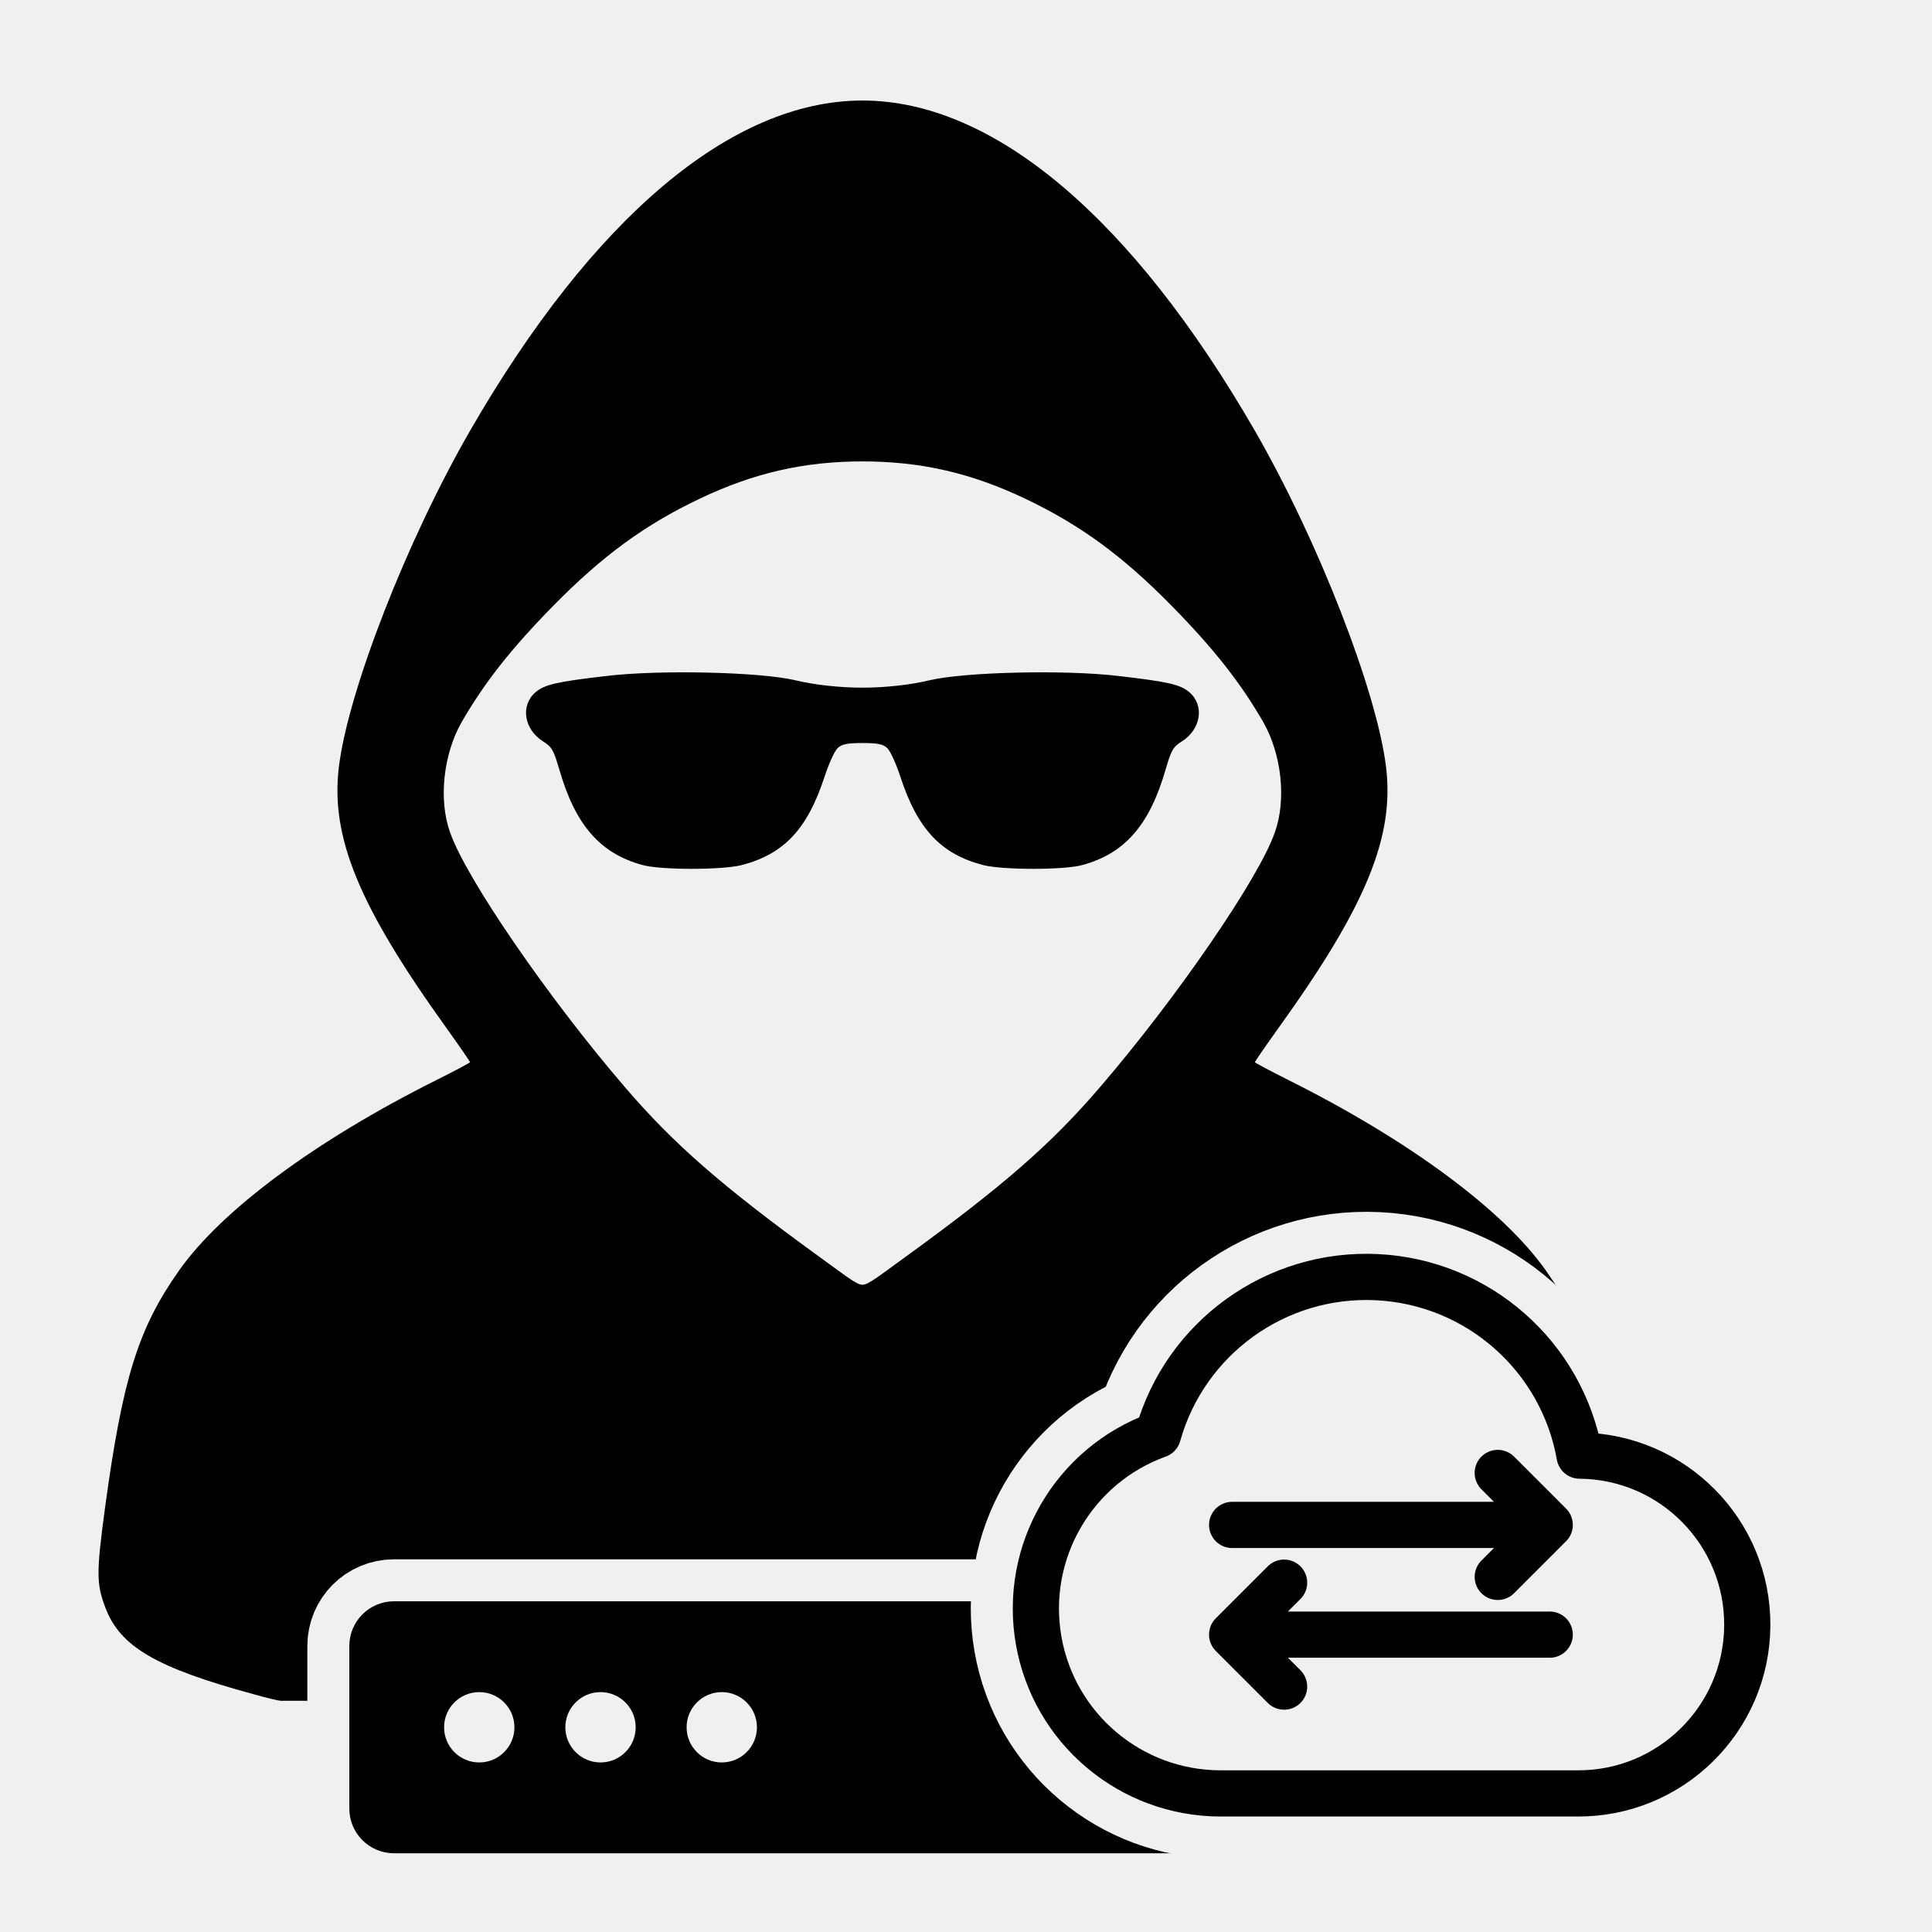
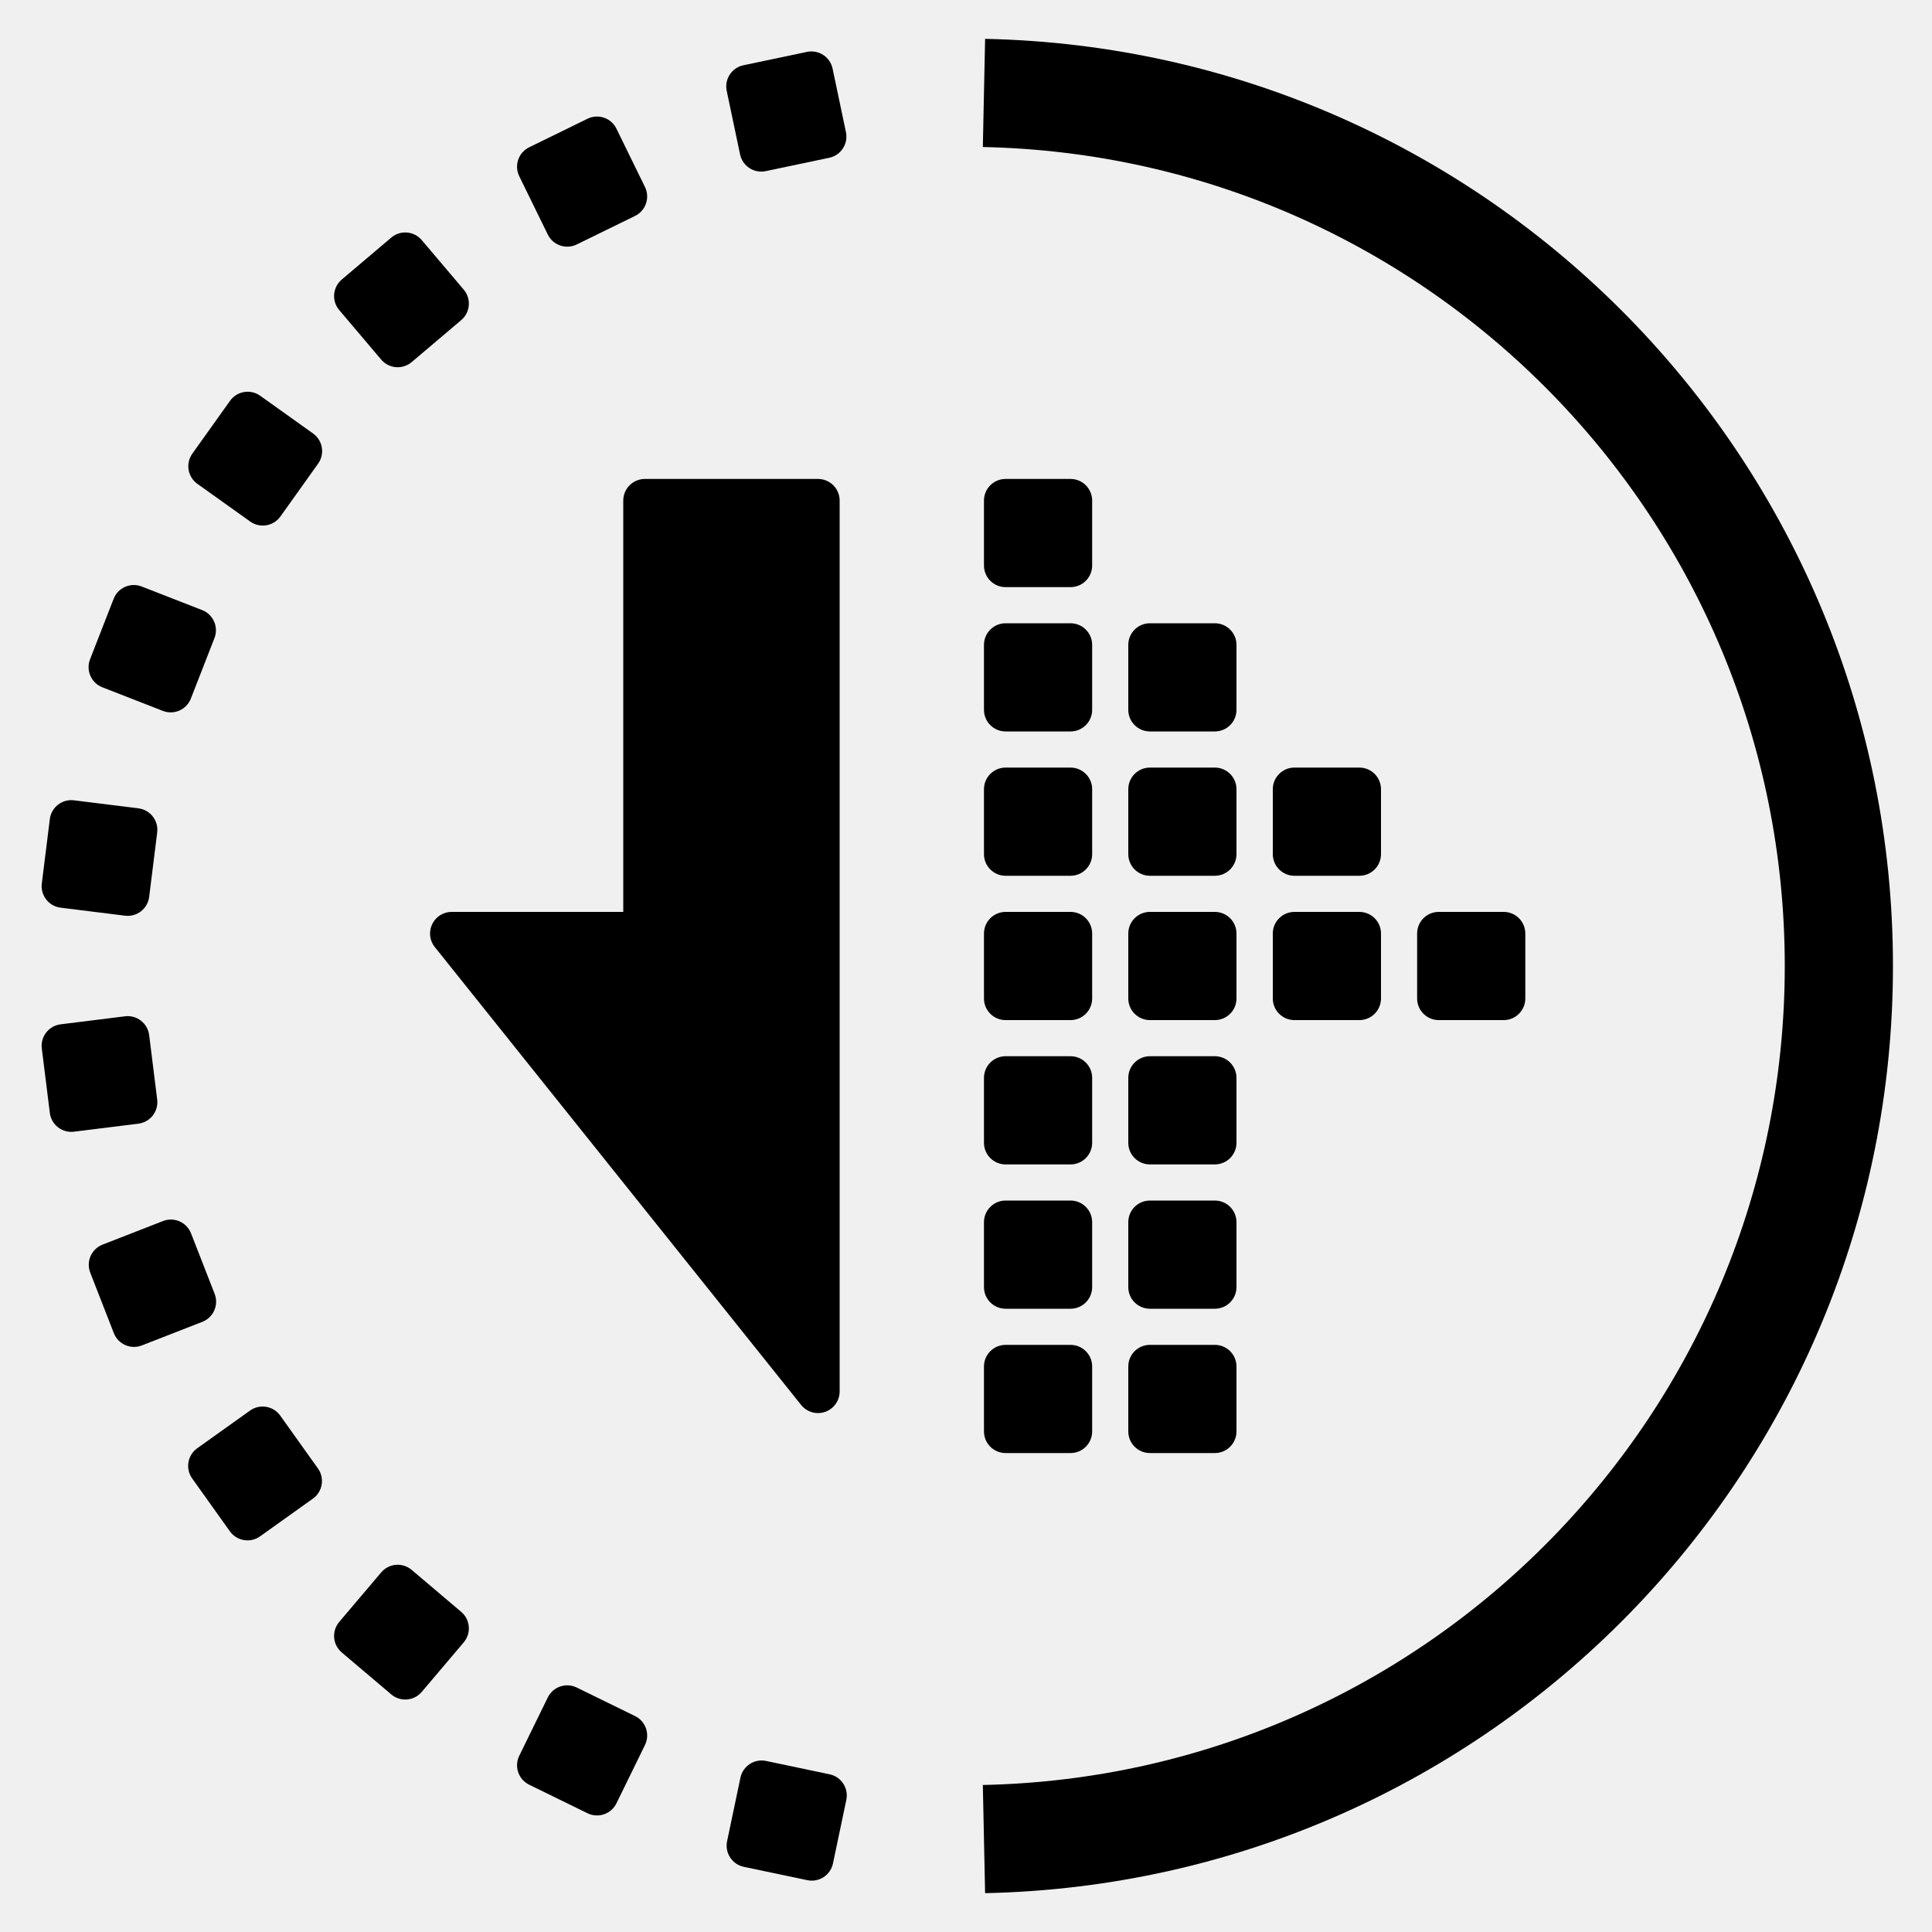
- <svg xmlns="http://www.w3.org/2000/svg" viewBox="295.9 122.9 736.1 736.1" shape-rendering="geometricPrecision">
-   <defs>
-     <path id="b" d="M446,733L803,733A 17 17 0 0 1 820,750L820,812A 17 17 0 0 1 803,829L446,829A 17 17 0 0 1 429,812L429,750A 17 17 0 0 1 446,733Z" />
-     <path id="c" d="M404,454L157,454A128,128 0 0 1 113.6,205.6A150,150 0 0 1 405.7,220A117,117 0 0 1 404,454Z" />
-     <mask id="f">
-       <rect x="295.9" y="122.9" width="736.1" height="736.1" fill="#fff" />
-       <use href="#b" fill="#000" stroke="#000" stroke-width="32" />
-       <use href="#c" transform="translate(674.6 556.5) scale(0.55)" fill="#000" stroke="#000" stroke-width="90.18" />
-     </mask>
-     <mask id="s">
-       <rect x="295.9" y="122.9" width="736.1" height="736.1" fill="#fff" />
-       <use href="#c" transform="translate(674.6 556.5) scale(0.55)" fill="#000" stroke="#000" stroke-width="90.18" />
-     </mask>
-   </defs>
-   <path d="M402.8,770.9C402.1,770.9 397.4,769.8 392.5,768.4C355.4,758.3 341.6,750.3 336,735.3C332.6,726.2 332.6,722.1 335.9,697.5C342.6,648.2 348.5,629.1 364.1,607C380.3,584 416.1,557.5 461.8,534.6C469,531 475,527.8 475,527.6C475,527.4 470.9,521.4 465.8,514.3C432.6,468.1 421.8,441.8 425,415.2C428.5,386.3 450.9,328.8 475,287C521.8,205.9 574.6,161.2 624.5,161.2C674.4,161.2 727.2,205.9 774,287C798.1,328.8 820.5,386.3 824,415.2C827.2,441.8 816.4,468.1 783.2,514.3C778.1,521.4 774,527.4 774,527.6C774,527.8 780,531 787.2,534.6C832.9,557.5 868.7,584 884.9,607C900.5,629.1 906.4,648.2 913.1,697.5C916.4,722.1 916.4,726.2 913,735.3C907.4,750.3 893.6,758.3 856.5,768.4C851.6,769.8 846.9,770.9 846.2,770.9ZM624.5,298.7C602.2,298.7 583,303.1 562.3,313C541.5,322.9 525.4,334.7 506.8,353.6C490.5,370.2 480.4,383.1 471.8,398C464.8,410.3 462.9,427.6 467.4,440.1C473.5,457.6 504.7,503 533.9,537C552.6,558.8 570.8,574.7 608,601.7C618.5,609.3 622.3,612.4 624.5,612.4C626.7,612.4 630.5,609.3 641,601.7C678.2,574.7 696.4,558.8 715.1,537C744.3,503 775.5,457.6 781.6,440.1C786.1,427.6 784.2,410.3 777.2,398C768.6,383.1 758.5,370.2 742.2,353.6C723.6,334.7 707.5,322.9 686.7,313C666,303.1 646.8,298.7 624.5,298.7ZM624.5,406C618.9,406 616.7,406.4 615.2,407.8C614,408.7 611.7,413.8 610,419C603.5,438.8 594.6,448.3 578.5,452.5C571.1,454.4 547.6,454.4 540.8,452.5C524.5,448.1 515.1,437.2 509,416.1C506.8,408.6 506.2,407.5 502.7,405.3C495.5,400.7 494.1,391.6 500,386.6C503.5,383.7 507.8,382.7 526.5,380.5C547,378 585.5,378.9 599,382.1C606.1,383.8 615.5,384.9 624.5,384.9C633.5,384.9 642.9,383.8 650,382.1C663.5,378.9 702,378 722.5,380.5C741.2,382.7 745.5,383.7 749,386.6C754.9,391.6 753.5,400.7 746.3,405.3C742.8,407.5 742.2,408.6 740,416.1C733.9,437.2 724.5,448.1 708.2,452.5C701.4,454.4 677.9,454.4 670.5,452.5C654.4,448.3 645.5,438.8 639,419C637.3,413.8 635,408.7 633.8,407.8C632.3,406.4 630.1,406 624.5,406Z" fill="#000" fill-rule="evenodd" mask="url(#f)" />
-   <path d="M446,733L803,733A 17 17 0 0 1 820,750L820,812A 17 17 0 0 1 803,829L446,829A 17 17 0 0 1 429,812L429,750A 17 17 0 0 1 446,733ZM465.1,781A 13.4 13.4 0 1 0 491.9,781A 13.4 13.4 0 1 0 465.1,781ZM511.3,781A 13.4 13.4 0 1 0 538.1,781A 13.4 13.4 0 1 0 511.3,781ZM557.5,781A 13.4 13.4 0 1 0 584.3,781A 13.4 13.4 0 1 0 557.5,781ZM694.9,771L773.9,771A 10 10 0 1 1 773.9,791L694.9,791A 10 10 0 1 1 694.9,771Z" fill="#000" fill-rule="evenodd" mask="url(#s)" />
-   <g transform="translate(674.6 556.5) scale(0.55)" fill="none" stroke="#000" stroke-width="32" stroke-linecap="round" stroke-linejoin="round">
-     <path d="M404,454L157,454A128,128 0 0 1 113.6,205.6A150,150 0 0 1 405.7,220A117,117 0 0 1 404,454Z" />
-     <path d="M165,268L385,268M349,232L385,268L349,304M385,344L165,344M201,308L165,344L201,380" />
-   </g>
+ <svg xmlns="http://www.w3.org/2000/svg" viewBox="0 0 100 100" shape-rendering="geometricPrecision">
+   <path d="M50.93 4.81A45.2 45.2 0 0 1 50.93 95.19" fill="none" stroke="#000" stroke-width="5.6" stroke-linecap="butt" />
+   <rect x="37.9" y="91.43" width="5.6" height="5.6" rx="1.12" fill="#000" transform="rotate(191.87 40.71 94.23)" />
+   <rect x="27.33" y="87.8" width="5.6" height="5.6" rx="1.12" fill="#000" transform="rotate(206.07 30.13 90.6)" />
+   <rect x="17.98" y="81.68" width="5.6" height="5.6" rx="1.12" fill="#000" transform="rotate(220.28 20.78 84.48)" />
+   <rect x="10.41" y="73.45" width="5.6" height="5.6" rx="1.12" fill="#000" transform="rotate(234.49 13.21 76.26)" />
+   <rect x="5.09" y="63.62" width="5.6" height="5.6" rx="1.12" fill="#000" transform="rotate(248.69 7.89 66.42)" />
+   <rect x="2.35" y="52.79" width="5.6" height="5.6" rx="1.12" fill="#000" transform="rotate(262.9 5.15 55.59)" />
+   <rect x="2.35" y="41.61" width="5.6" height="5.6" rx="1.12" fill="#000" transform="rotate(277.1 5.15 44.41)" />
+   <rect x="5.09" y="30.77" width="5.6" height="5.6" rx="1.12" fill="#000" transform="rotate(291.31 7.89 33.58)" />
+   <rect x="10.41" y="20.94" width="5.6" height="5.6" rx="1.12" fill="#000" transform="rotate(305.51 13.21 23.74)" />
+   <rect x="17.98" y="12.72" width="5.6" height="5.6" rx="1.12" fill="#000" transform="rotate(319.72 20.78 15.52)" />
+   <rect x="27.33" y="6.6" width="5.6" height="5.6" rx="1.12" fill="#000" transform="rotate(333.93 30.13 9.4)" />
+   <rect x="37.9" y="2.97" width="5.6" height="5.6" rx="1.12" fill="#000" transform="rotate(348.13 40.71 5.77)" />
+   <path d="M33.38 25.91L42.34 25.91L42.34 72.02L23.38 48.32L33.38 48.32Z" fill="#000" stroke="#000" stroke-width="2.24" stroke-linejoin="round" />
+   <rect x="50.93" y="24.79" width="5.6" height="5.6" rx="1.12" fill="#000" />
+   <rect x="50.93" y="32.26" width="5.6" height="5.6" rx="1.12" fill="#000" />
+   <rect x="58.4" y="32.26" width="5.6" height="5.6" rx="1.12" fill="#000" />
+   <rect x="50.93" y="39.73" width="5.6" height="5.6" rx="1.12" fill="#000" />
+   <rect x="58.4" y="39.73" width="5.6" height="5.6" rx="1.12" fill="#000" />
+   <rect x="65.88" y="39.73" width="5.6" height="5.6" rx="1.12" fill="#000" />
+   <rect x="50.93" y="47.2" width="5.6" height="5.6" rx="1.12" fill="#000" />
+   <rect x="58.4" y="47.2" width="5.6" height="5.6" rx="1.12" fill="#000" />
+   <rect x="65.88" y="47.2" width="5.6" height="5.6" rx="1.12" fill="#000" />
+   <rect x="73.35" y="47.2" width="5.6" height="5.6" rx="1.12" fill="#000" />
+   <rect x="50.93" y="54.67" width="5.6" height="5.6" rx="1.12" fill="#000" />
+   <rect x="58.4" y="54.67" width="5.6" height="5.6" rx="1.12" fill="#000" />
+   <rect x="50.93" y="62.14" width="5.6" height="5.6" rx="1.12" fill="#000" />
+   <rect x="58.4" y="62.14" width="5.6" height="5.6" rx="1.12" fill="#000" />
+   <rect x="50.93" y="69.61" width="5.6" height="5.6" rx="1.12" fill="#000" />
+   <rect x="58.4" y="69.61" width="5.6" height="5.6" rx="1.12" fill="#000" />
</svg>
